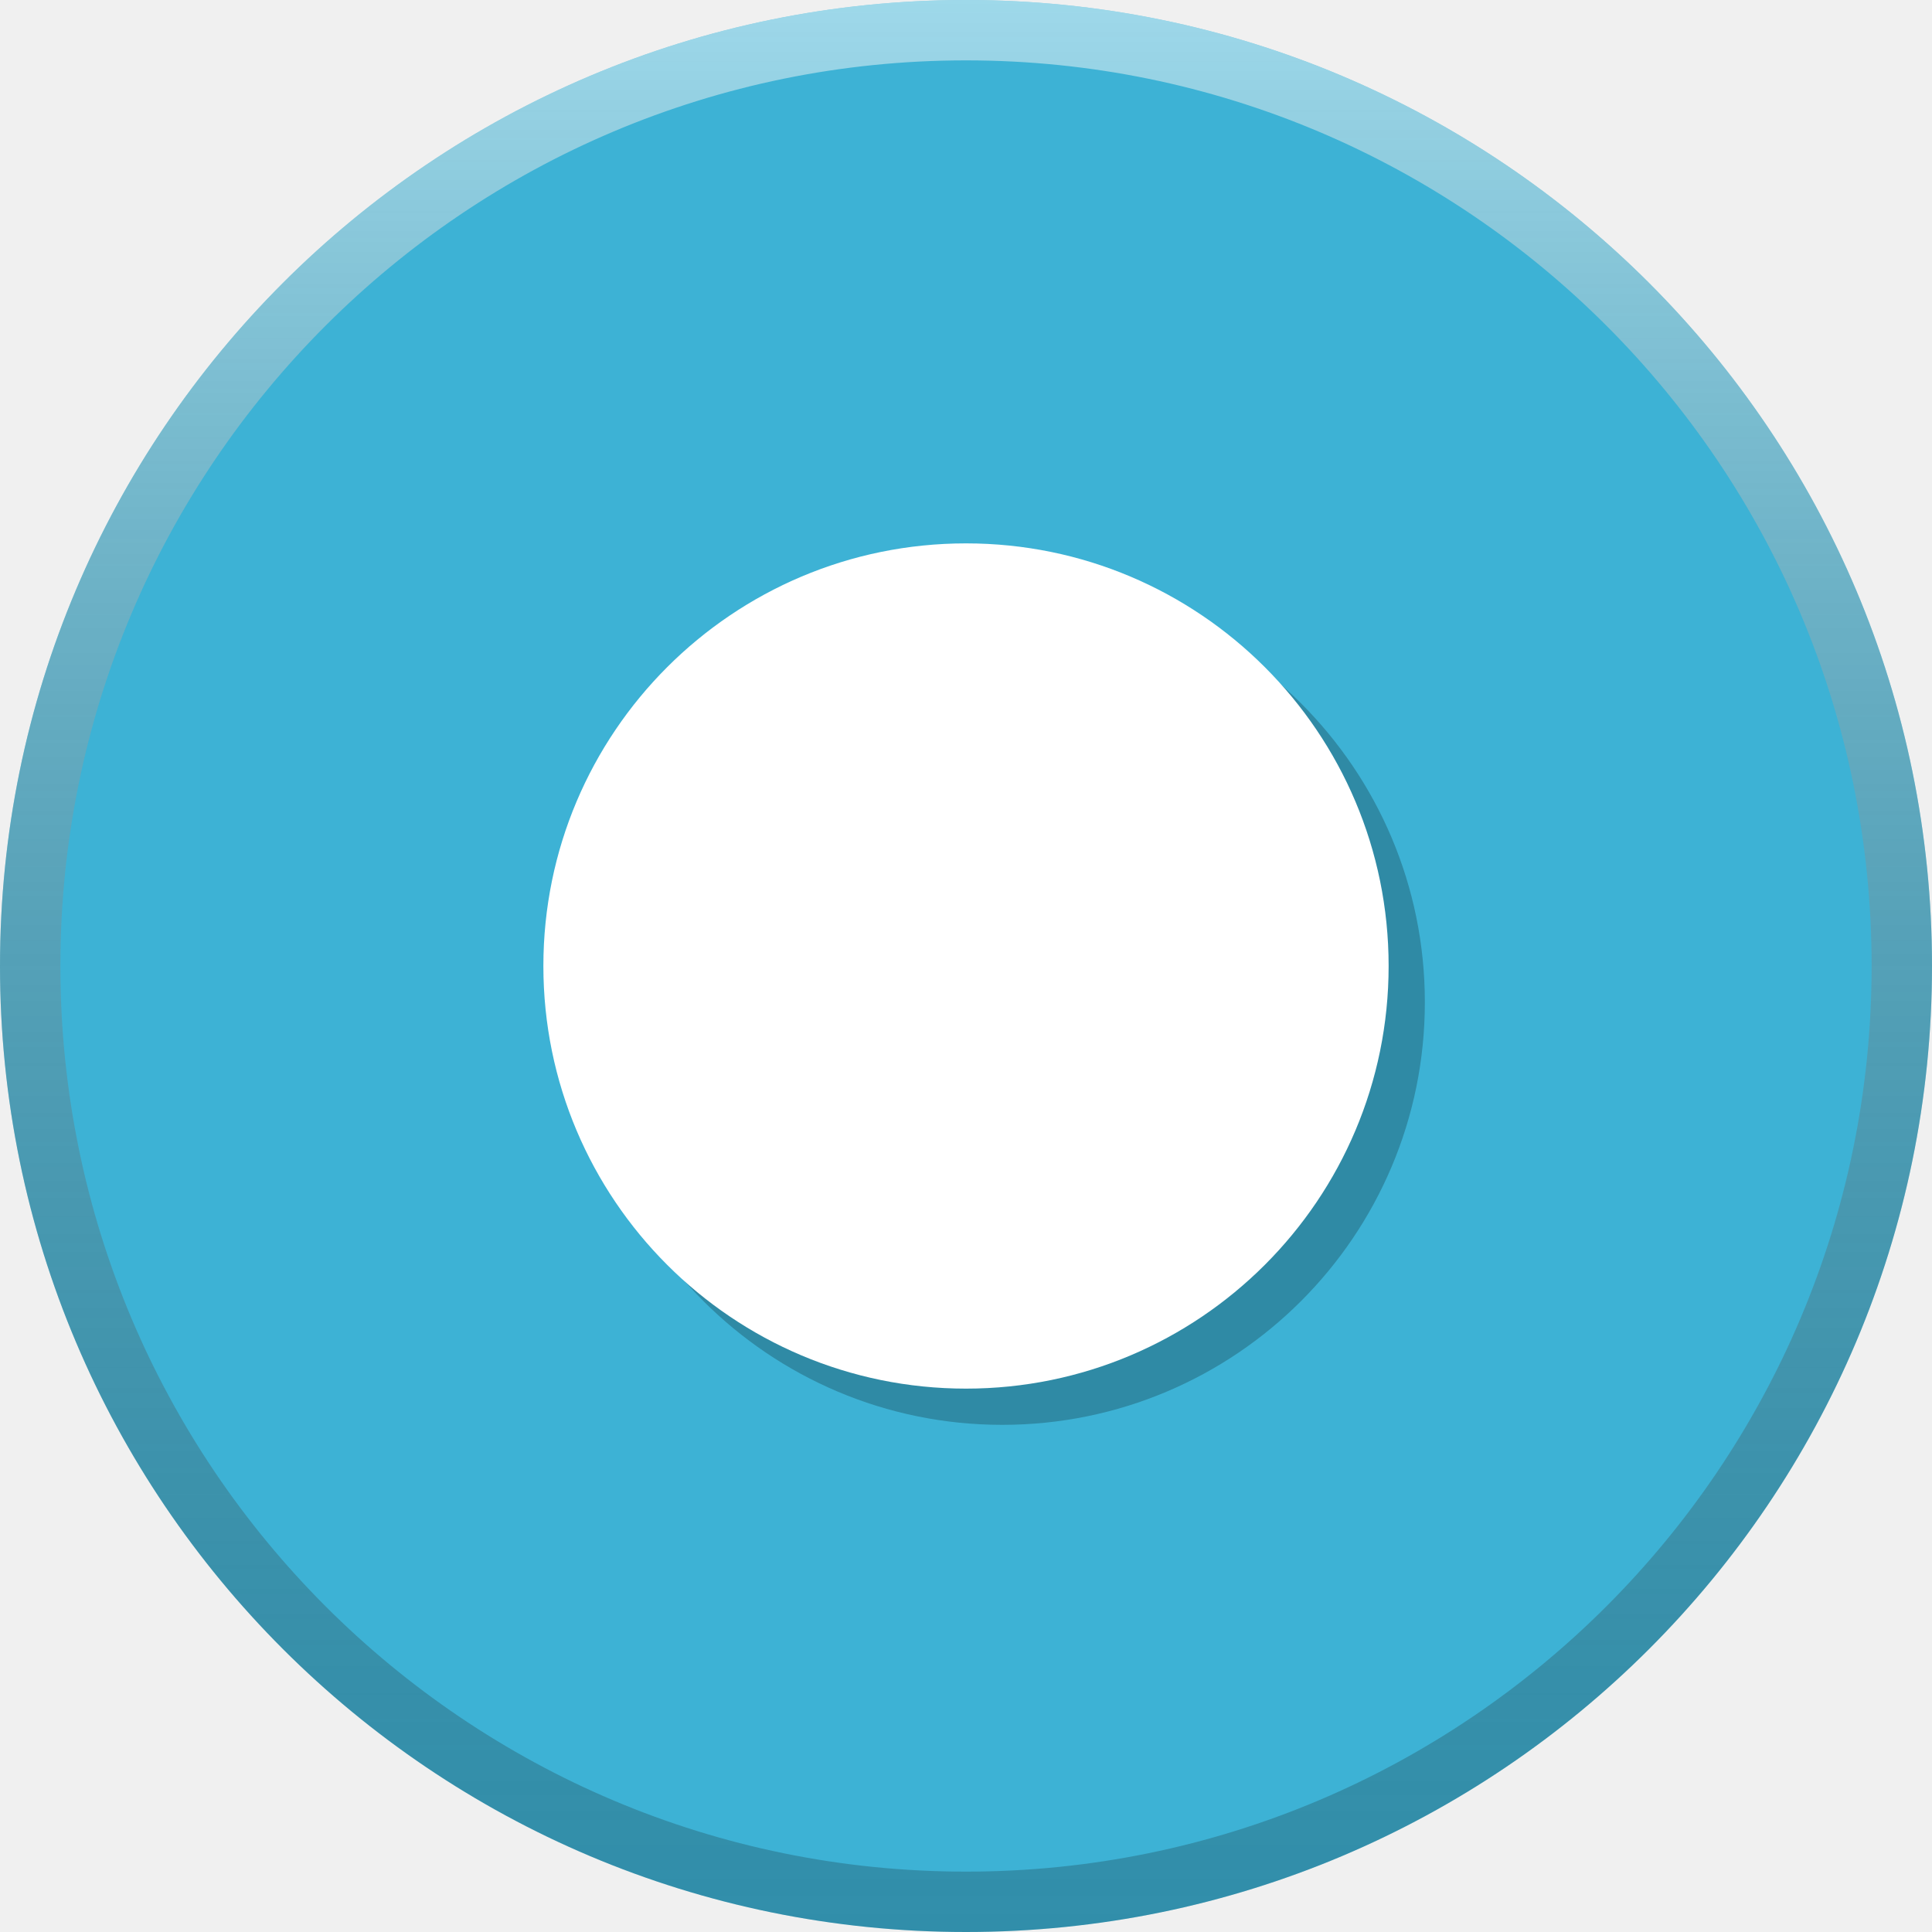
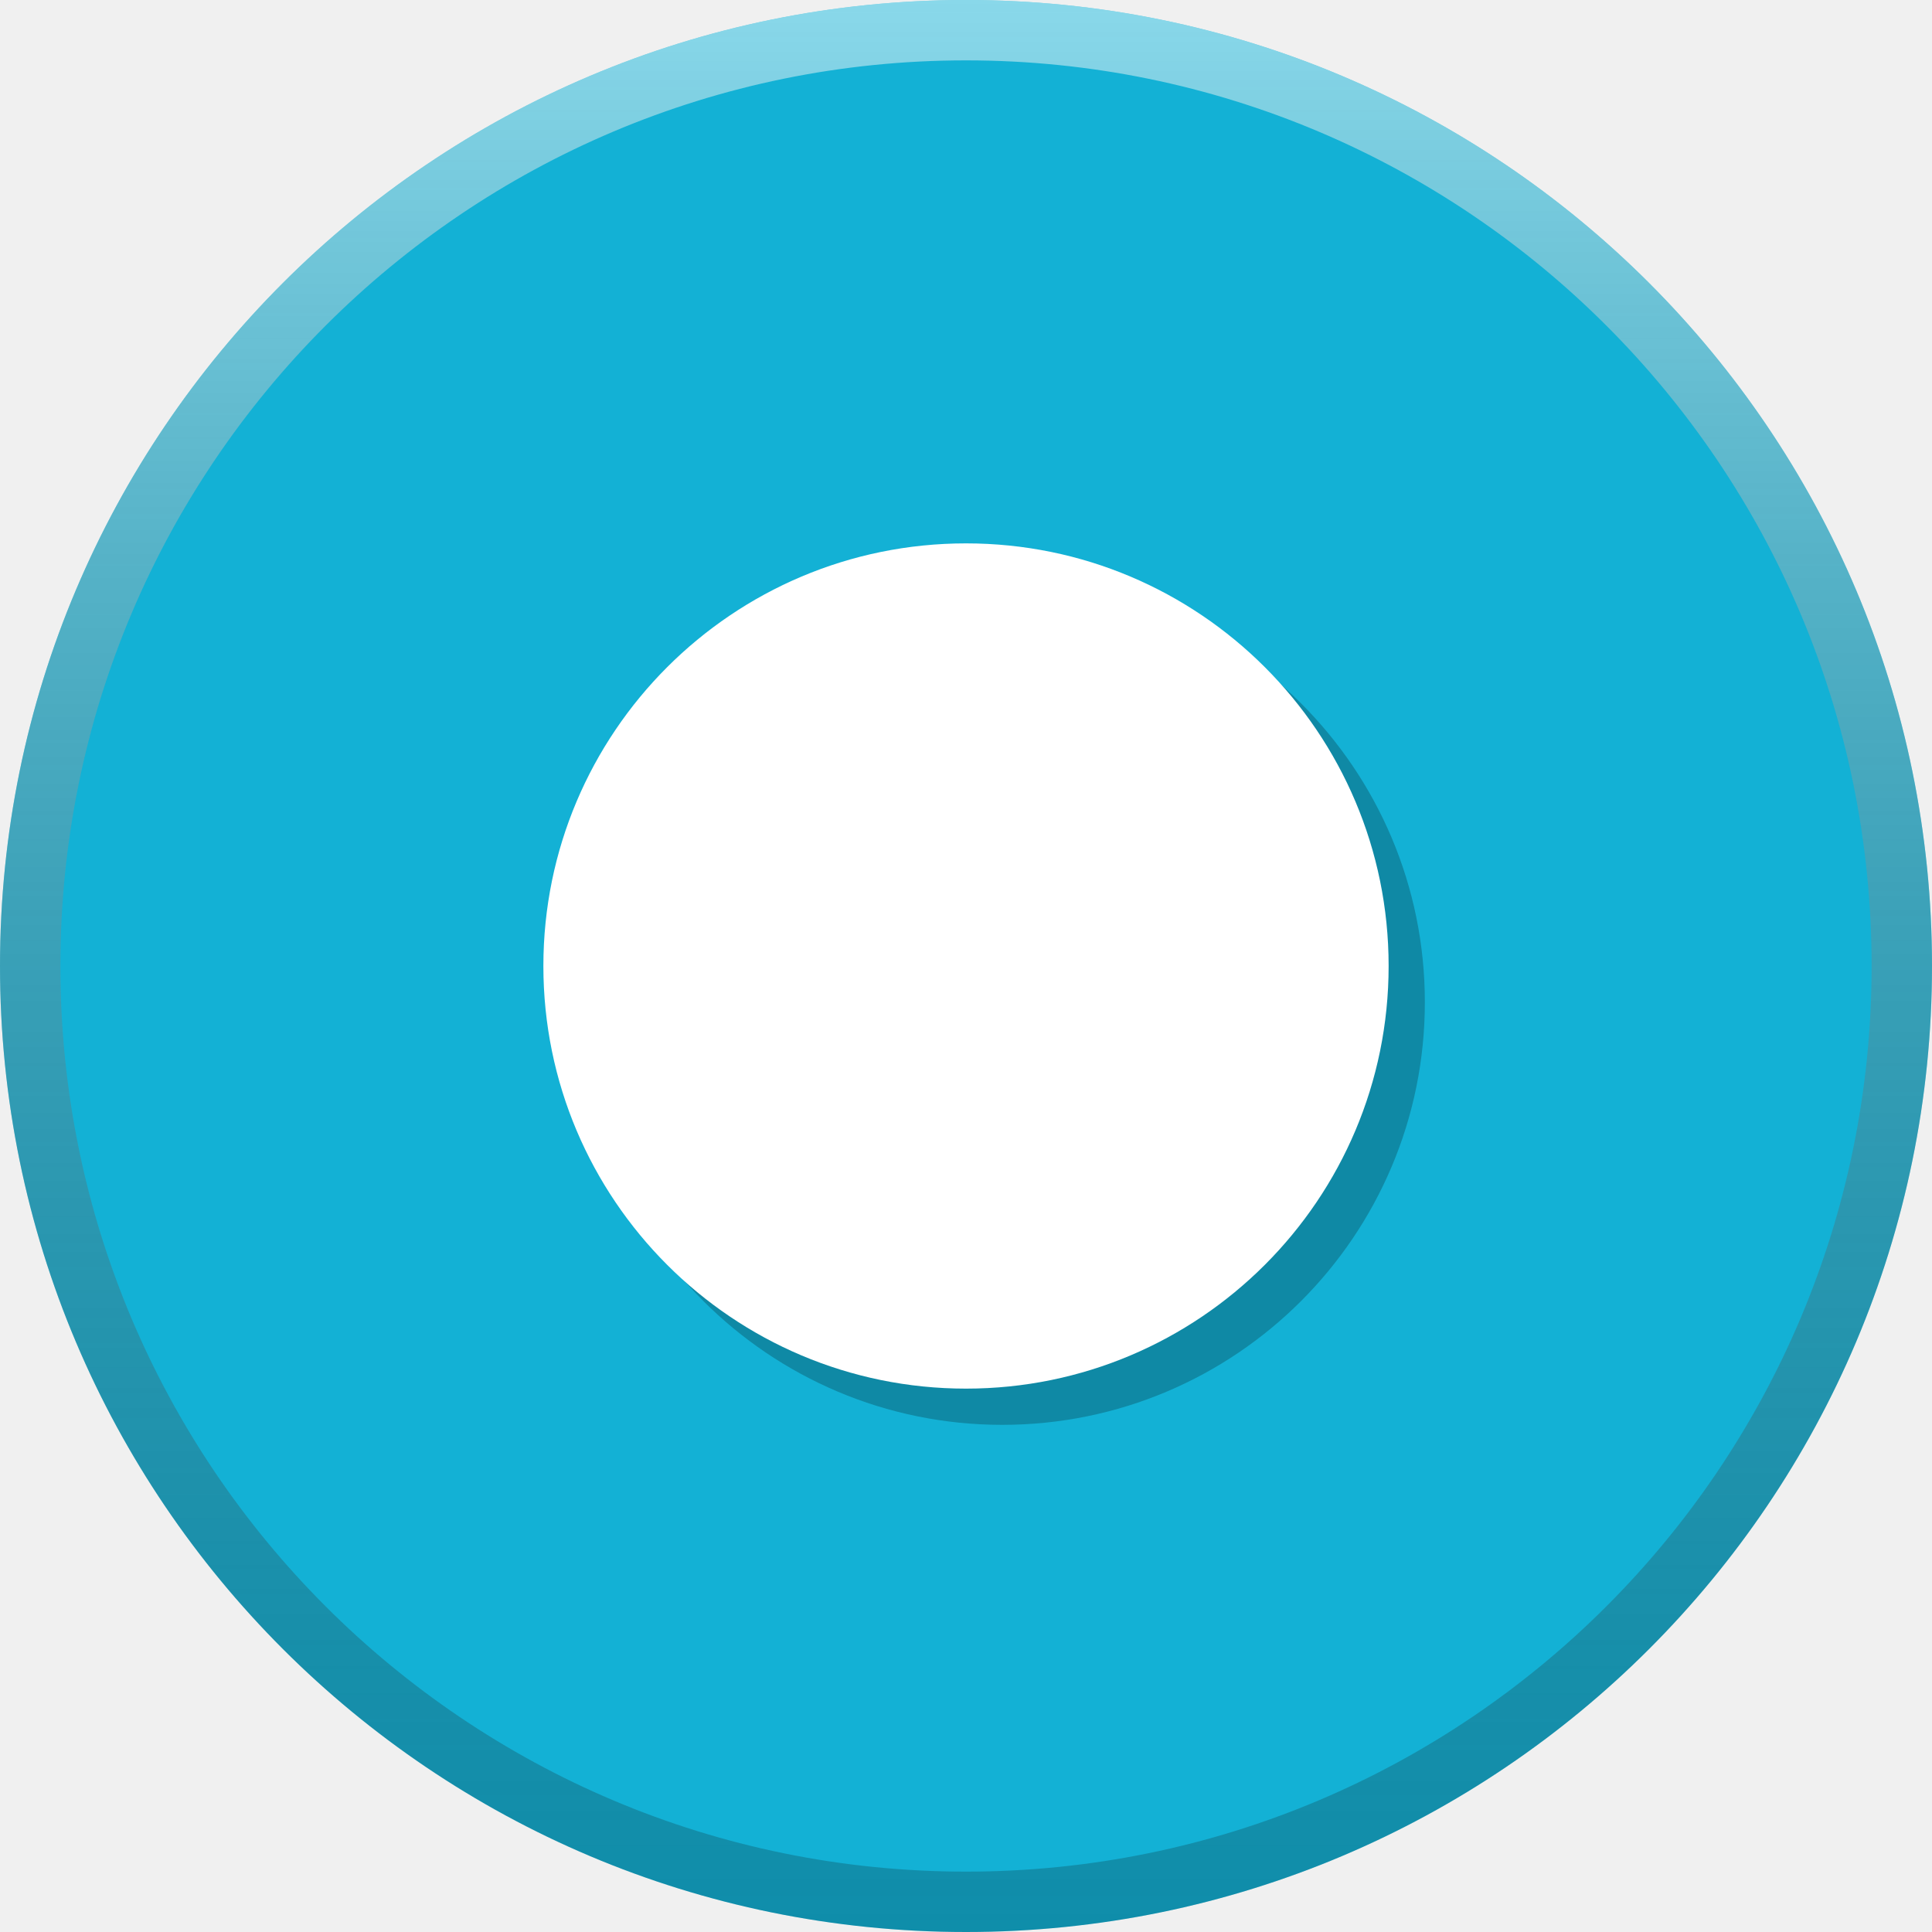
<svg xmlns="http://www.w3.org/2000/svg" xmlns:xlink="http://www.w3.org/1999/xlink" viewBox="0 0 16 16" id="svg2" version="1.1" width="100%" height="100%">
  <defs id="defs14">
    <linearGradient id="linearGradient4159">
      <stop style="stop-color:#ffffff;stop-opacity:0.502" offset="0" id="stop4161" />
      <stop style="stop-color:#000000;stop-opacity:0.2" offset="1" id="stop4163" />
    </linearGradient>
    <linearGradient xlink:href="#linearGradient4159" id="linearGradient4165" x1="8" y1="0" x2="8" y2="16" gradientUnits="userSpaceOnUse" />
  </defs>
  <g transform="translate(0 -1036.362)" id="g4">
-     <circle style="opacity:1;fill:#3db2d5;fill-opacity:1;stroke:none;stroke-width:1;stroke-linecap:butt;stroke-linejoin:round;stroke-miterlimit:14.5;stroke-dasharray:none;stroke-opacity:1" id="path4151" cx="8" cy="1044.362" r="8" />
+     <circle style="opacity:1;fill:#13b1d5;fill-opacity:1;stroke:none;stroke-width:1;stroke-linecap:butt;stroke-linejoin:round;stroke-miterlimit:14.5;stroke-dasharray:none;stroke-opacity:1" id="path4151" cx="8" cy="1044.362" r="8" />
    <path style="opacity:1;fill:url(#linearGradient4165);fill-opacity:1;stroke:none;stroke-width:1;stroke-linecap:butt;stroke-linejoin:round;stroke-miterlimit:14.5;stroke-dasharray:none;stroke-opacity:1" d="M 8 0 A 8 8 0 0 0 0 8 A 8 8 0 0 0 8 16 A 8 8 0 0 0 16 8 A 8 8 0 0 0 8 0 z M 8 0.5 A 7.5 7.5 0 0 1 15.5 8 A 7.5 7.5 0 0 1 8 15.5 A 7.5 7.5 0 0 1 0.5 8 A 7.5 7.5 0 0 1 8 0.5 z " transform="translate(0,1036.362)" id="circle4153" />
    <circle style="opacity:1;fill:#000000;fill-opacity:0.227;stroke:none;stroke-width:1;stroke-linecap:butt;stroke-linejoin:round;stroke-miterlimit:14.5;stroke-dasharray:none;stroke-opacity:1" id="path4151-8" cx="8.3" cy="1044.662" r="3.5" />
    <circle cy="1044.362" cx="8" id="circle4194" style="opacity:1;fill:#ffffff;fill-opacity:1;stroke:none;stroke-width:1;stroke-linecap:butt;stroke-linejoin:round;stroke-miterlimit:14.5;stroke-dasharray:none;stroke-opacity:1" r="3.5" />
  </g>
</svg>
